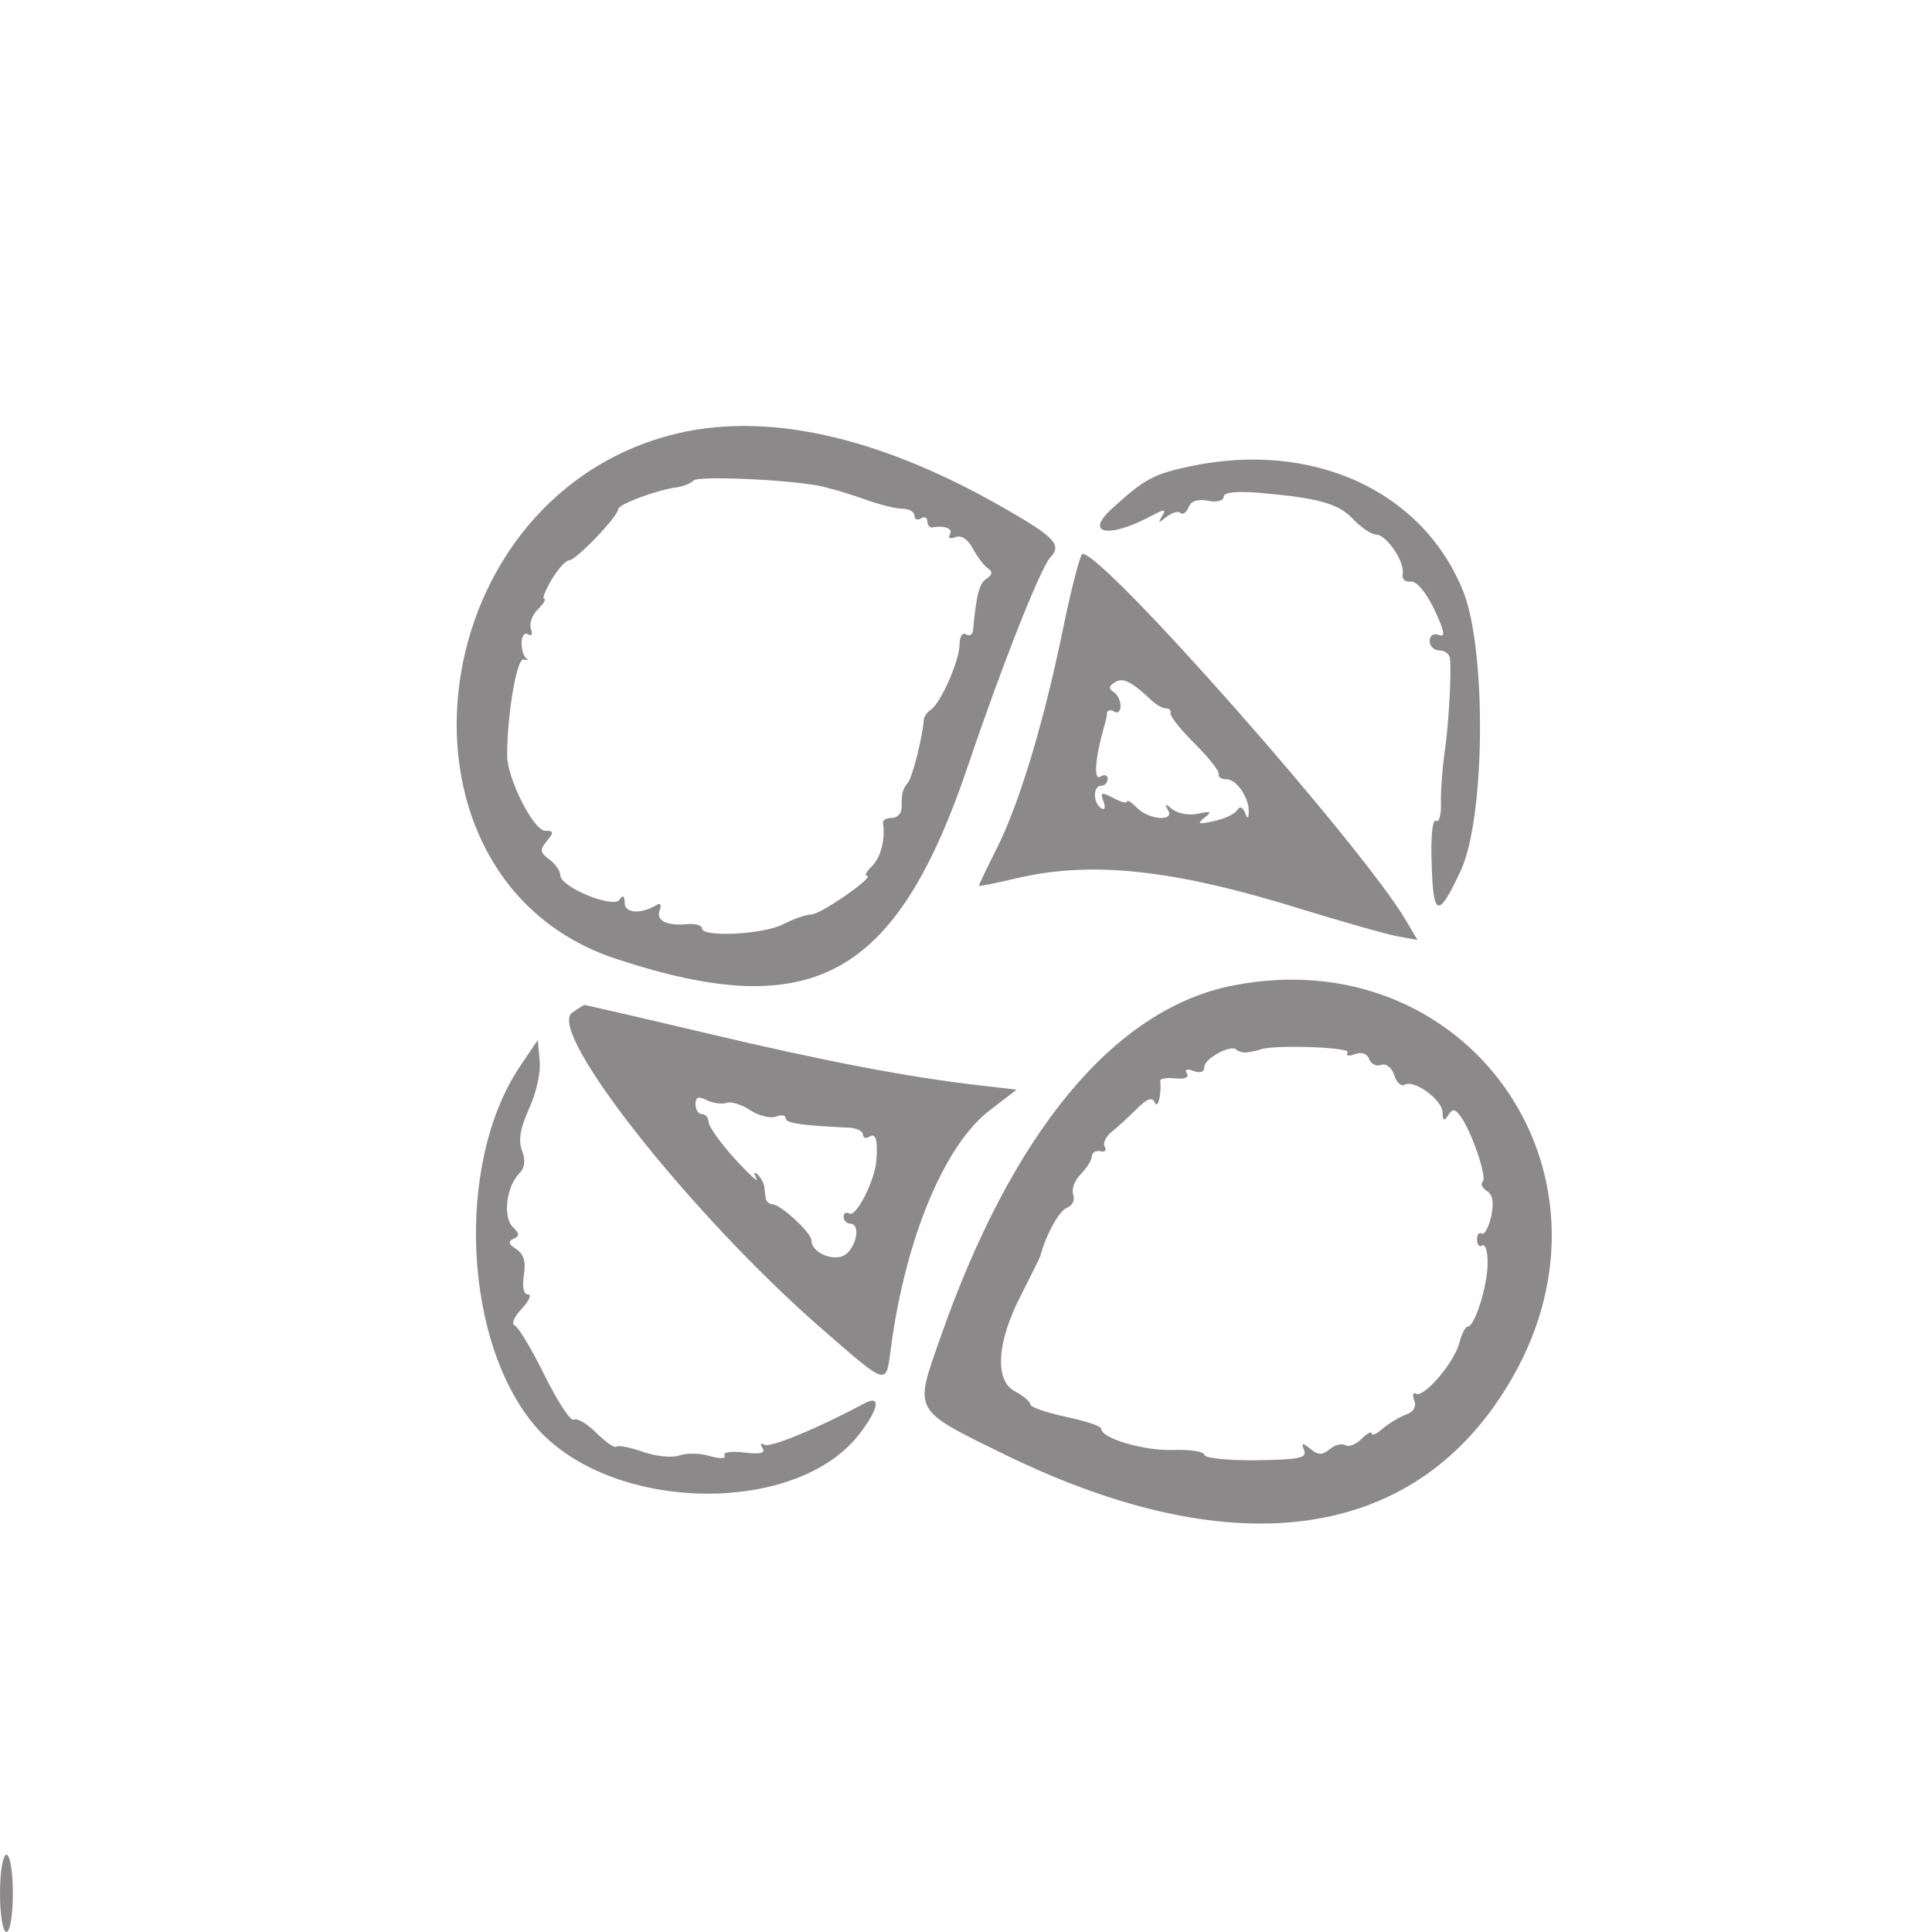
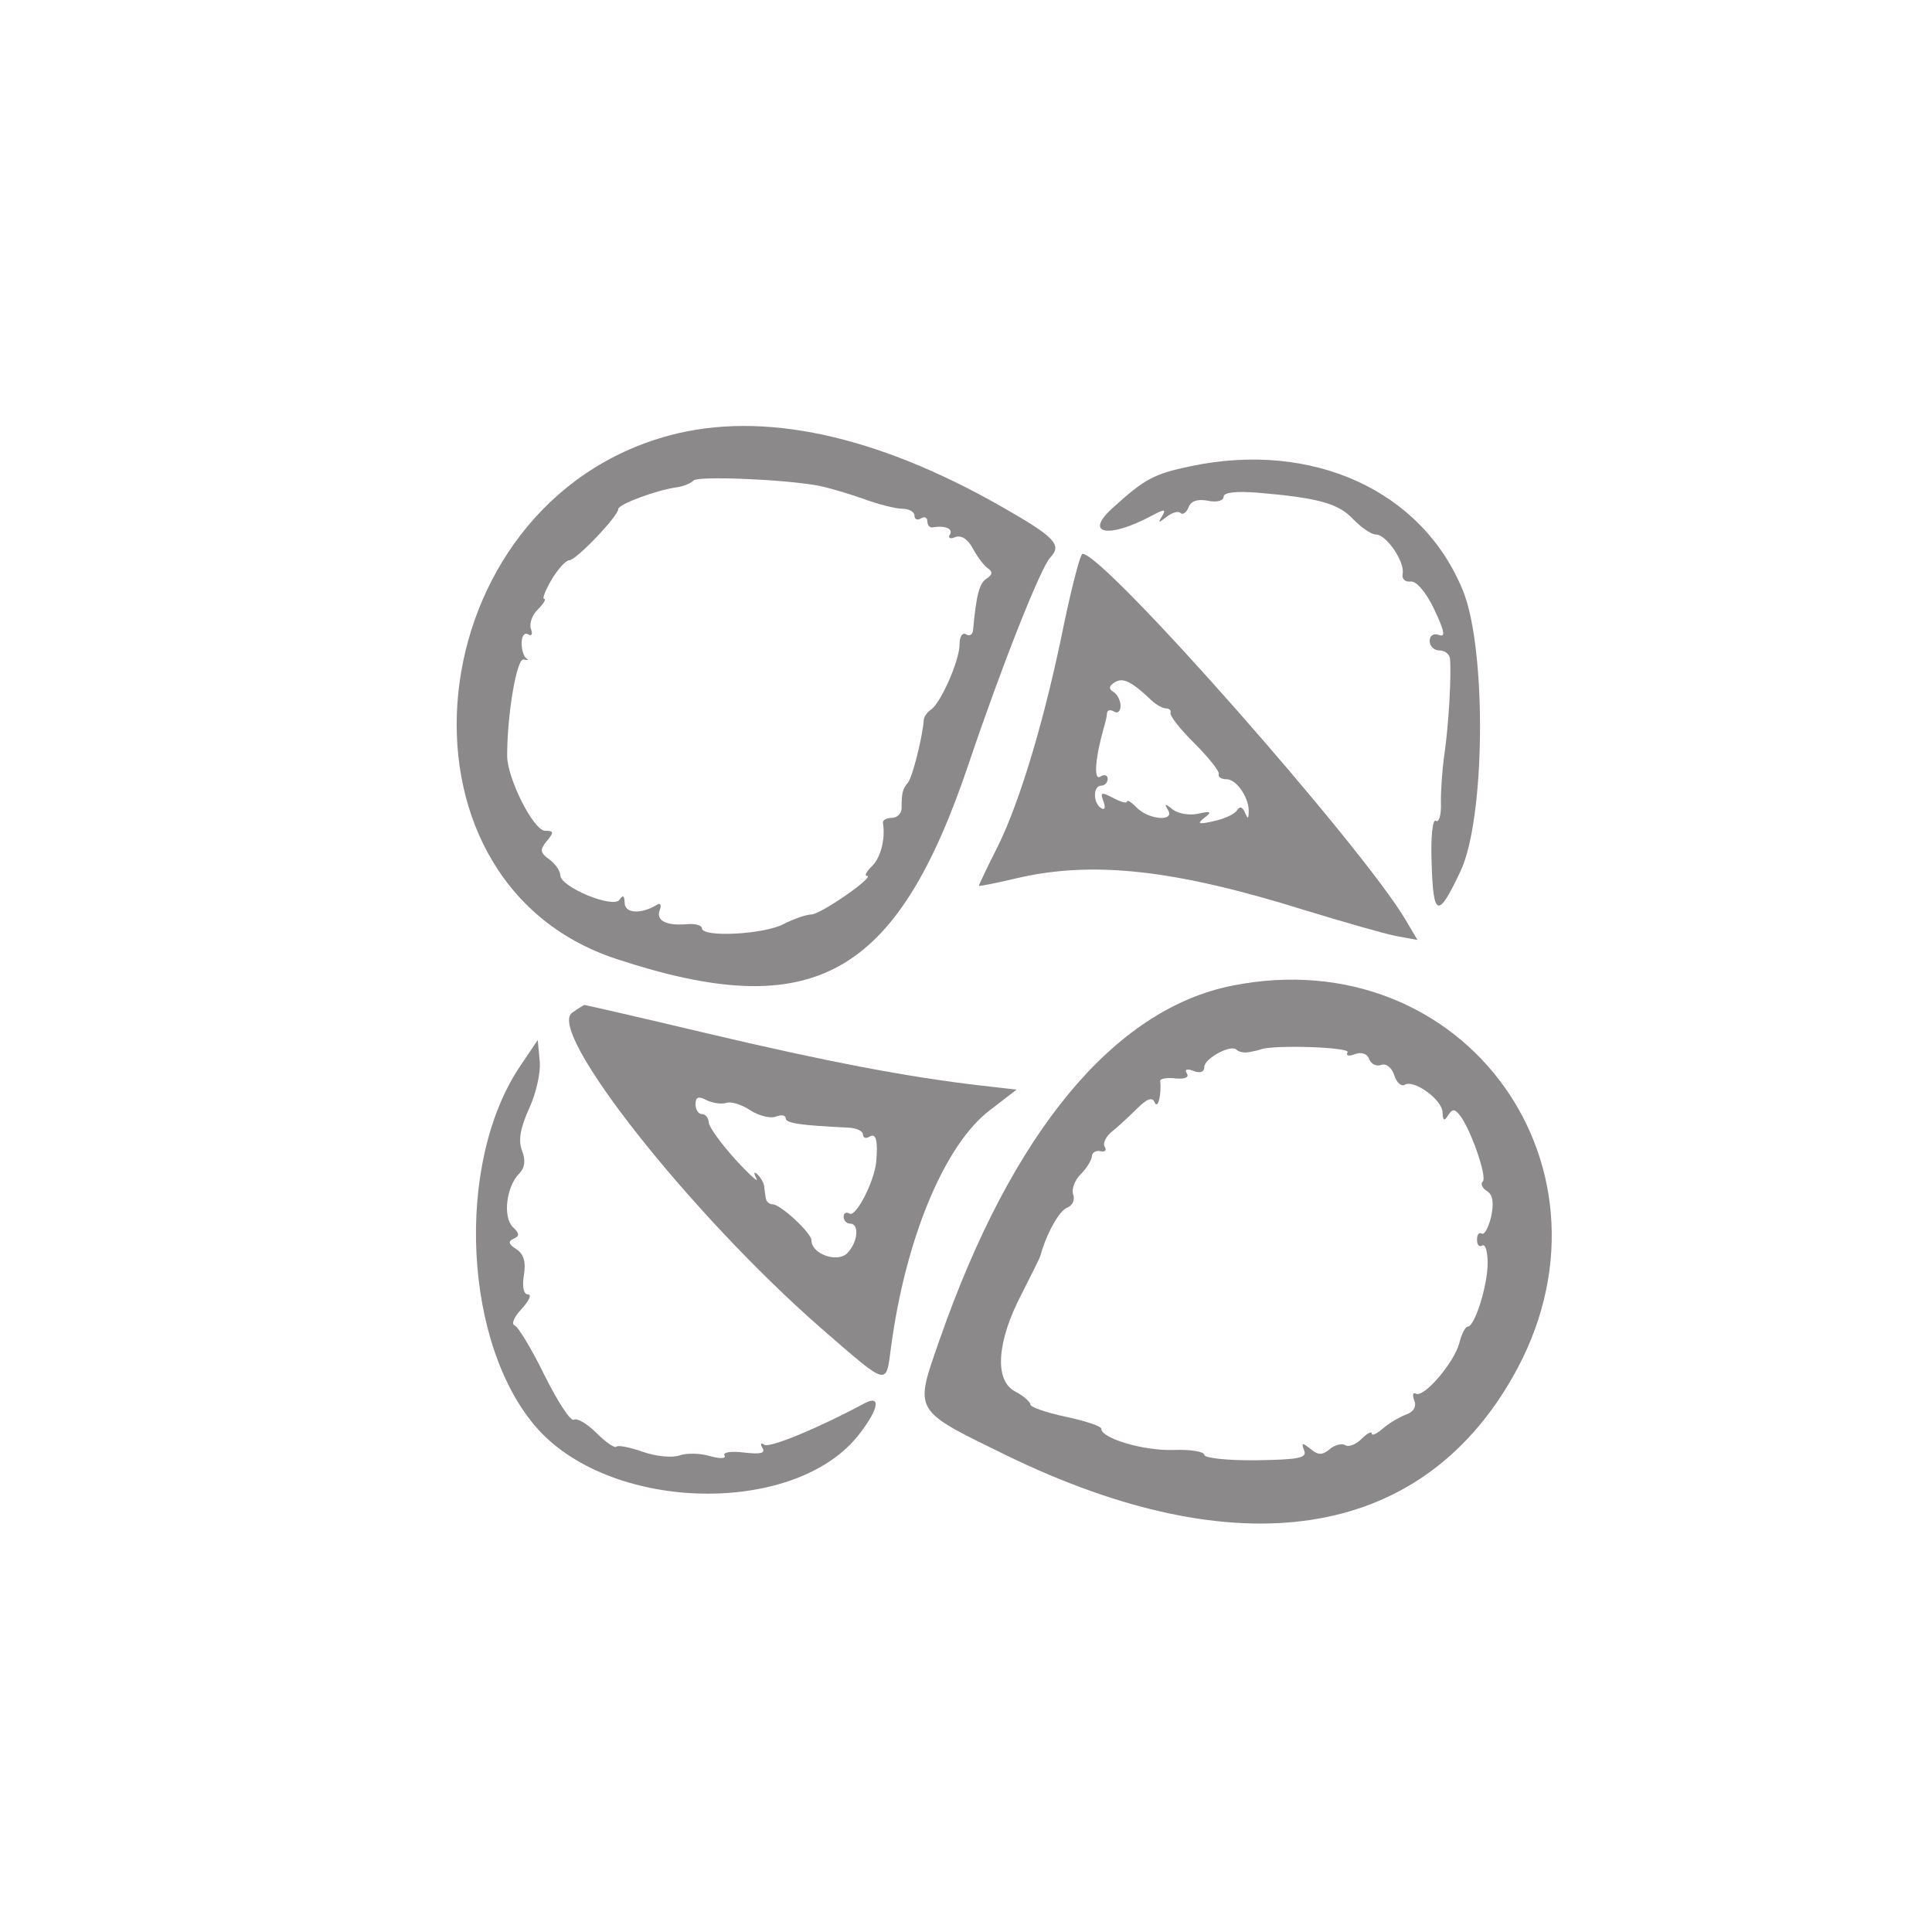
<svg xmlns="http://www.w3.org/2000/svg" version="1.0" width="300pt" height="300pt" viewBox="0 0 300 300" preserveAspectRatio="xMidYMid meet">
  <g transform="translate(0,300) scale(0.05,-0.05)" fill="#8b8989" stroke="none">
    <path d="M2080 4648 c-788 -211 -908 -1382 -166 -1626 612 -202 871 -58 1095 608 102 302 223 608 253 639 37 39 14 63 -147 155 -393 225 -746 301 -1035 224z m460 -156 c28 -5 89 -23 138 -40 48 -18 104 -32 125 -32 20 0 37 -10 37 -21 0 -12 9 -16 20 -9 11 7 20 3 20 -9 0 -11 7 -20 15 -19 40 7 66 -4 55 -22 -7 -11 1 -15 17 -8 19 7 39 -7 54 -35 14 -26 35 -54 47 -62 16 -11 14 -20 -4 -32 -23 -14 -32 -52 -42 -159 -1 -15 -11 -21 -22 -14 -11 7 -20 -7 -20 -31 0 -50 -58 -182 -89 -203 -12 -8 -21 -22 -22 -30 -3 -51 -35 -179 -49 -196 -17 -21 -20 -31 -20 -80 0 -16 -14 -30 -30 -30 -17 0 -29 -7 -28 -15 8 -50 -6 -106 -33 -134 -18 -17 -25 -31 -17 -31 29 0 -142 -119 -172 -120 -16 0 -56 -14 -87 -30 -61 -32 -253 -42 -253 -13 0 9 -20 15 -45 13 -66 -6 -99 11 -86 44 6 15 2 23 -9 16 -49 -30 -100 -27 -100 6 -1 23 -5 26 -16 10 -18 -29 -184 39 -184 76 0 13 -15 35 -34 49 -29 21 -30 30 -8 57 23 27 22 32 -5 32 -36 0 -118 163 -118 233 0 130 30 304 51 299 13 -3 17 -2 9 3 -8 5 -15 26 -15 48 0 22 9 34 20 27 11 -7 15 1 9 16 -6 16 3 44 21 61 18 18 27 33 20 33 -7 0 4 27 23 60 20 33 44 60 55 60 21 0 152 137 152 159 0 15 121 60 184 68 19 3 42 12 50 21 15 14 275 4 386 -16z" />
    <path d="M3697 4552 c-114 -24 -142 -39 -242 -130 -90 -81 -13 -96 123 -23 39 21 44 20 31 -2 -14 -22 -11 -22 14 -2 17 13 36 19 43 12 7 -7 18 1 25 17 7 20 28 27 60 21 28 -6 49 0 49 12 0 14 38 18 105 13 188 -16 251 -33 297 -82 25 -26 57 -48 71 -48 33 0 91 -86 83 -123 -3 -15 8 -25 24 -23 18 3 48 -32 74 -86 32 -68 36 -88 15 -80 -17 6 -29 -1 -29 -19 0 -16 14 -29 30 -29 17 0 31 -11 33 -25 5 -50 -4 -207 -17 -295 -7 -49 -12 -119 -11 -155 1 -36 -6 -61 -16 -54 -10 6 -16 -50 -13 -130 5 -171 20 -175 90 -26 77 164 81 686 8 869 -126 312 -467 468 -847 388z" />
    <path d="M3305 4065 c-60 -298 -137 -553 -206 -693 -33 -65 -59 -120 -59 -123 0 -2 52 8 115 23 237 56 492 28 895 -98 121 -37 250 -74 286 -81 l66 -12 -36 61 c-134 228 -936 1138 -1004 1138 -7 0 -32 -97 -57 -215z m271 -240 c15 -14 35 -25 45 -25 11 0 17 -7 14 -15 -2 -8 31 -51 75 -94 44 -44 78 -87 75 -95 -3 -9 8 -16 24 -16 32 0 72 -60 69 -104 -1 -20 -3 -20 -12 1 -7 17 -16 20 -24 7 -7 -12 -39 -27 -72 -34 -48 -11 -54 -9 -30 10 25 19 21 22 -19 13 -27 -6 -62 0 -79 13 -23 19 -27 19 -15 -1 23 -37 -57 -32 -96 6 -17 18 -31 26 -31 20 0 -7 -19 -2 -43 11 -37 19 -41 18 -30 -11 7 -19 4 -28 -7 -21 -26 16 -26 70 0 70 11 0 20 10 20 21 0 12 -10 15 -23 7 -21 -13 -16 57 11 152 5 17 10 37 10 46 1 9 11 11 22 4 11 -7 20 1 20 18 0 16 -10 36 -22 43 -16 10 -14 19 4 30 25 16 52 3 114 -56z" />
    <path d="M3827 2939 c-367 -73 -684 -455 -908 -1097 -80 -229 -87 -218 205 -361 721 -351 1284 -265 1573 241 368 642 -146 1361 -870 1217z m48 -207 c14 2 32 6 40 9 40 15 280 7 270 -9 -6 -11 4 -13 22 -6 21 8 39 2 45 -15 6 -16 23 -24 38 -18 15 5 32 -8 40 -32 7 -23 22 -36 32 -30 29 18 118 -47 118 -86 1 -26 5 -28 17 -9 14 21 20 21 37 0 34 -44 85 -191 71 -205 -8 -7 -2 -21 13 -30 18 -11 22 -36 13 -79 -8 -34 -21 -58 -29 -53 -9 5 -15 -3 -15 -19 0 -16 7 -24 16 -18 10 6 17 -19 17 -54 0 -71 -40 -198 -62 -198 -7 0 -19 -23 -26 -51 -16 -61 -111 -172 -135 -157 -9 5 -11 -4 -5 -21 8 -19 -2 -36 -25 -44 -20 -7 -53 -27 -72 -43 -19 -17 -35 -24 -35 -16 0 8 -14 1 -32 -17 -17 -17 -40 -26 -50 -19 -11 6 -33 1 -49 -13 -23 -19 -36 -18 -59 1 -26 21 -29 20 -20 -4 10 -24 -16 -29 -149 -31 -89 -1 -161 7 -161 17 0 10 -44 17 -97 15 -91 -3 -223 36 -223 66 0 8 -49 24 -110 37 -60 13 -110 30 -110 38 0 8 -21 27 -48 41 -64 34 -57 153 20 301 31 61 58 115 59 120 18 67 58 139 82 149 17 6 26 24 20 41 -6 16 4 44 23 63 19 19 34 44 35 56 0 11 12 19 26 16 14 -4 21 3 14 13 -7 11 3 31 20 46 18 14 54 47 79 72 33 33 49 38 56 20 10 -23 22 28 17 67 -1 7 20 11 47 8 29 -3 44 3 36 15 -8 13 0 16 21 8 20 -8 33 -3 33 12 0 27 84 72 100 54 6 -6 21 -10 35 -8z" />
    <path d="M1777 2855 c-82 -56 366 -624 772 -979 212 -184 202 -181 218 -61 45 339 167 631 307 737 l83 64 -113 13 c-226 26 -481 75 -849 162 -206 49 -377 88 -380 88 -3 -1 -20 -11 -38 -24z m479 -280 c14 5 47 -5 74 -23 26 -17 62 -26 79 -20 17 7 31 5 31 -5 0 -15 45 -22 195 -29 25 -1 45 -11 45 -21 0 -11 9 -14 20 -7 21 13 27 -13 21 -80 -7 -62 -63 -171 -83 -159 -10 6 -18 2 -18 -10 0 -11 9 -21 20 -21 30 0 24 -59 -9 -92 -31 -31 -111 -2 -111 40 0 23 -96 112 -121 112 -10 0 -20 9 -21 20 -2 11 -4 28 -5 38 -2 10 -11 26 -21 35 -11 10 -12 5 -3 -13 9 -16 -21 11 -66 60 -45 50 -82 101 -82 115 -1 14 -10 25 -21 25 -11 0 -20 14 -20 31 0 22 9 26 35 12 19 -9 47 -13 61 -8z" />
    <path d="M1616 2690 c-205 -303 -177 -871 55 -1129 236 -260 805 -268 999 -13 60 78 66 121 15 94 -141 -76 -293 -139 -311 -129 -11 8 -14 3 -6 -10 10 -16 -6 -20 -57 -14 -40 5 -67 1 -61 -9 6 -10 -13 -11 -45 -2 -30 9 -73 10 -95 2 -22 -8 -73 -3 -113 11 -40 14 -78 22 -83 16 -5 -5 -33 14 -62 43 -29 29 -60 47 -70 41 -10 -6 -50 56 -91 138 -40 82 -82 151 -93 155 -11 4 -1 27 22 51 23 25 32 45 20 45 -14 0 -19 24 -13 60 7 42 -1 66 -24 81 -24 15 -26 24 -8 32 19 8 19 16 -3 37 -31 32 -19 125 20 165 18 18 21 41 9 72 -12 32 -5 70 22 130 22 47 37 114 33 149 l-6 64 -54 -80z" />
-     <path d="M0 120 c0 -67 9 -120 20 -120 11 0 20 53 20 120 0 67 -9 120 -20 120 -11 0 -20 -53 -20 -120z" />
  </g>
</svg>
